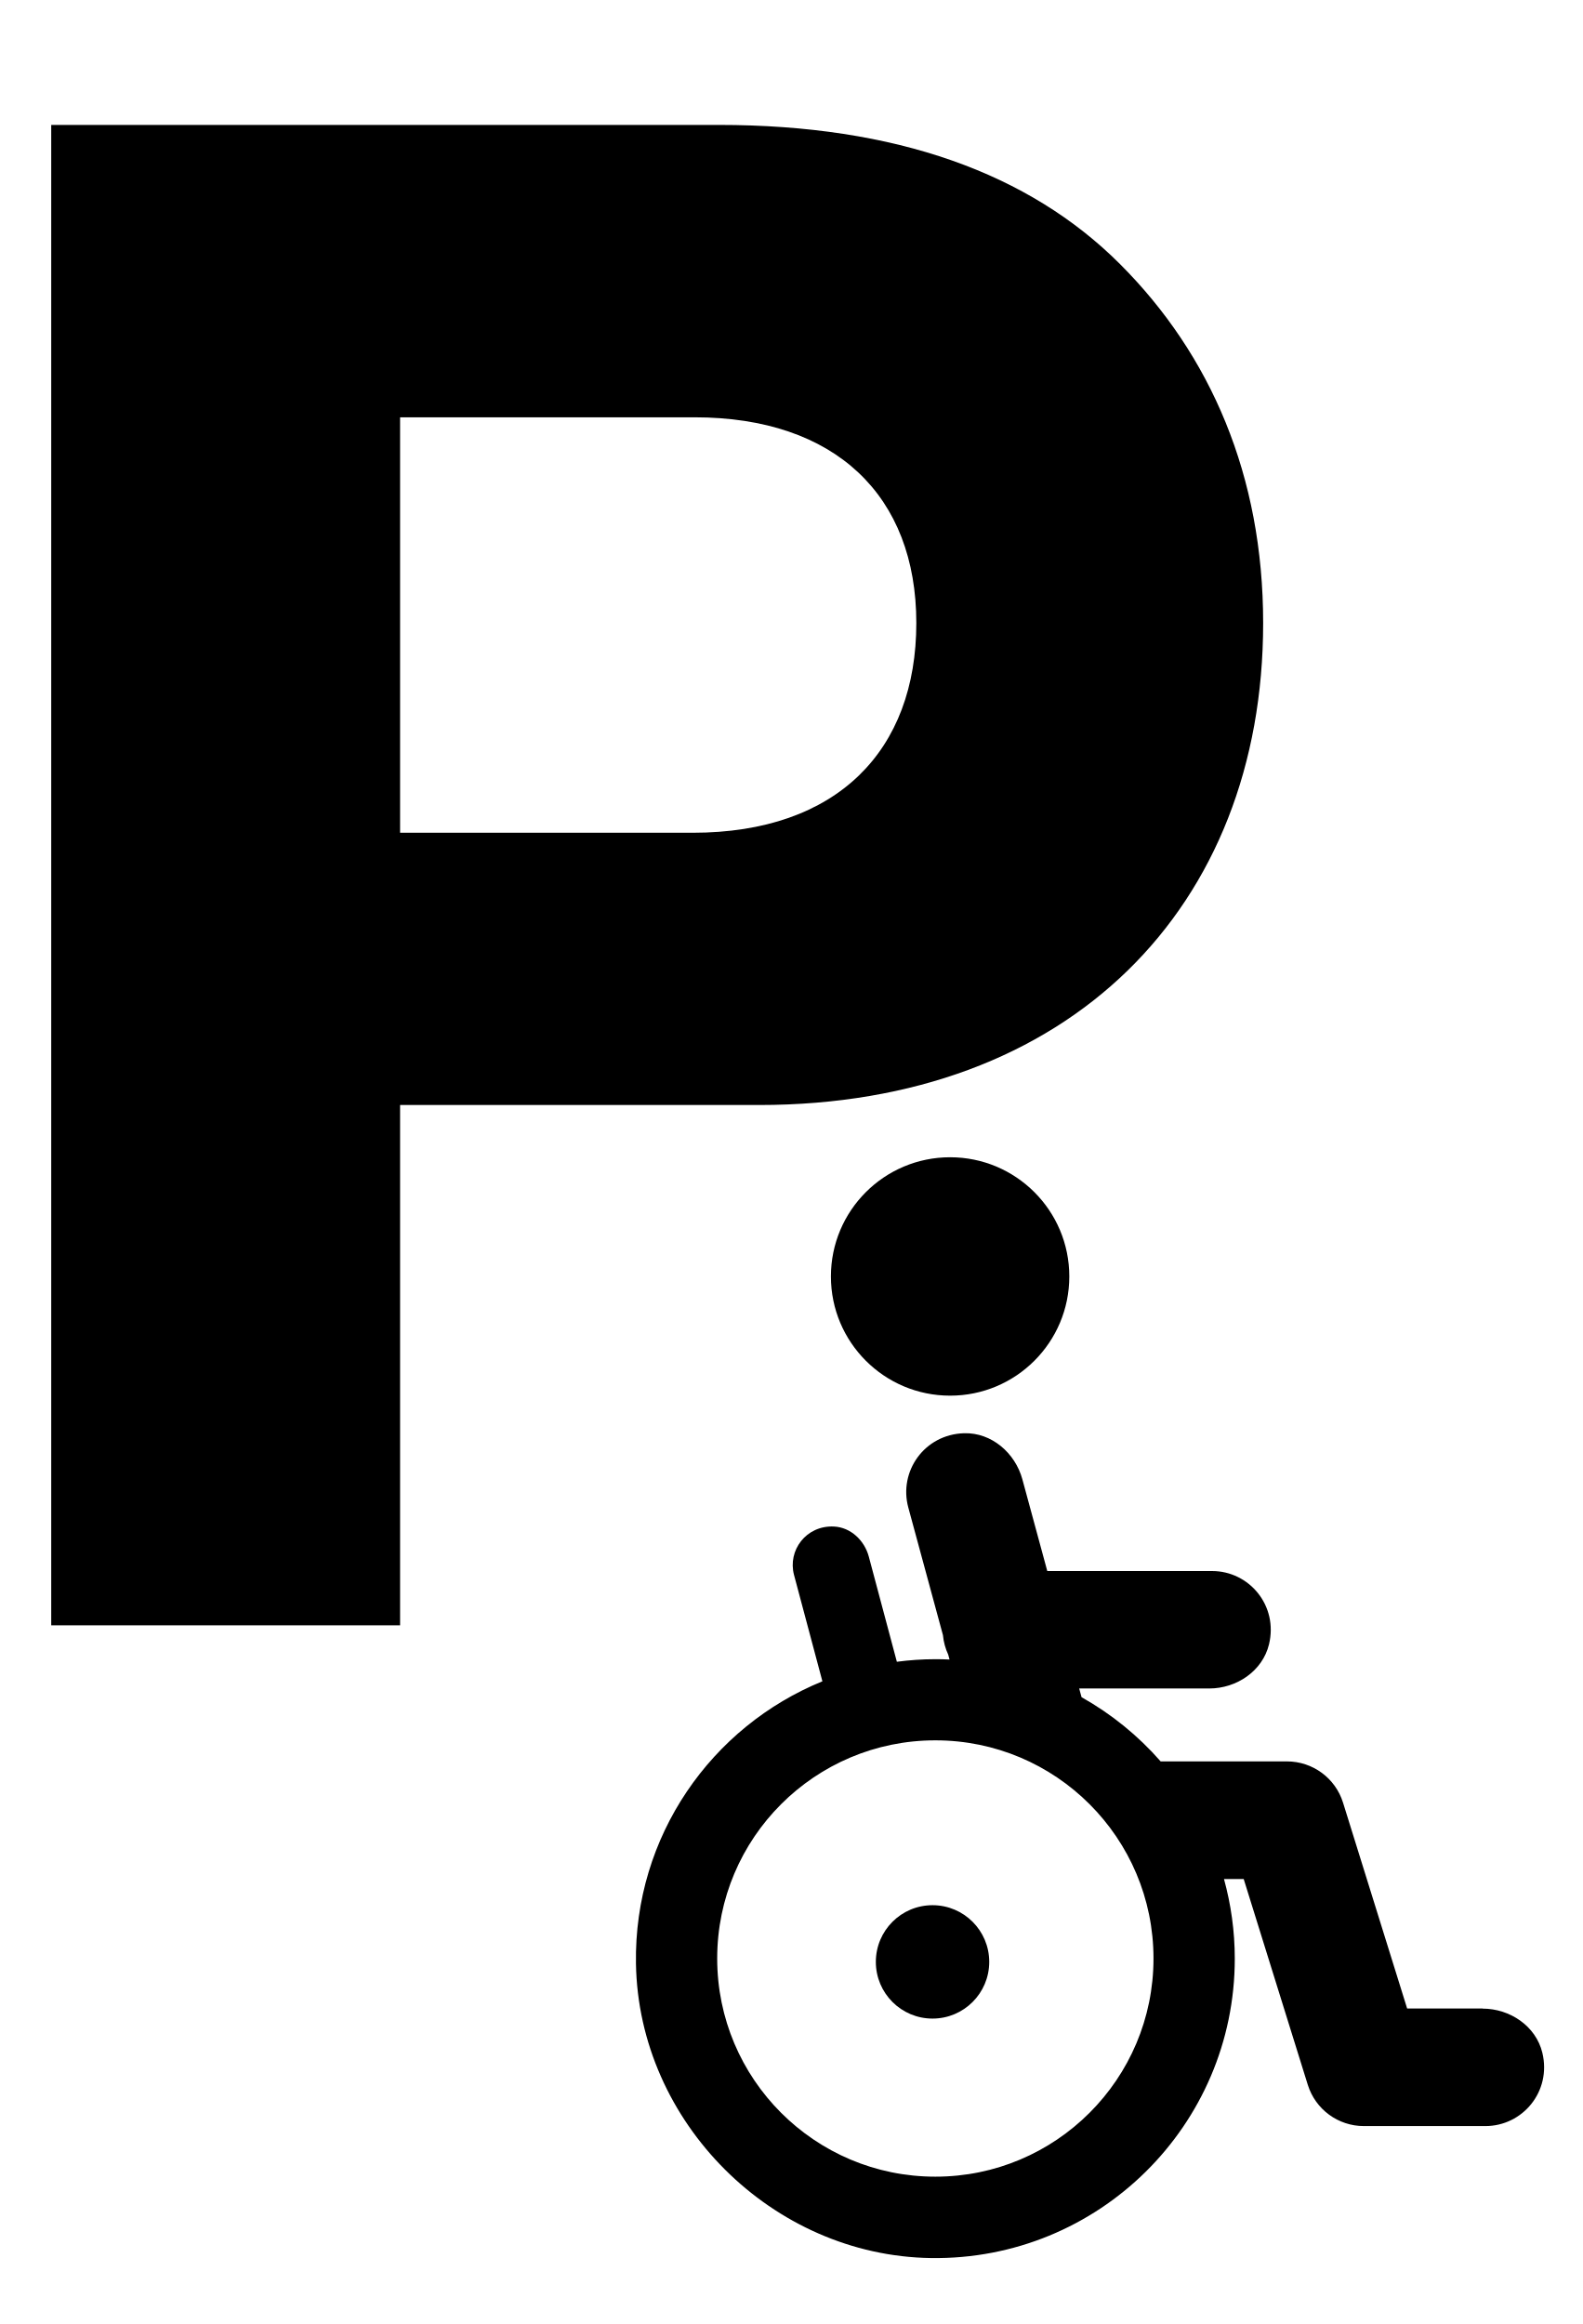
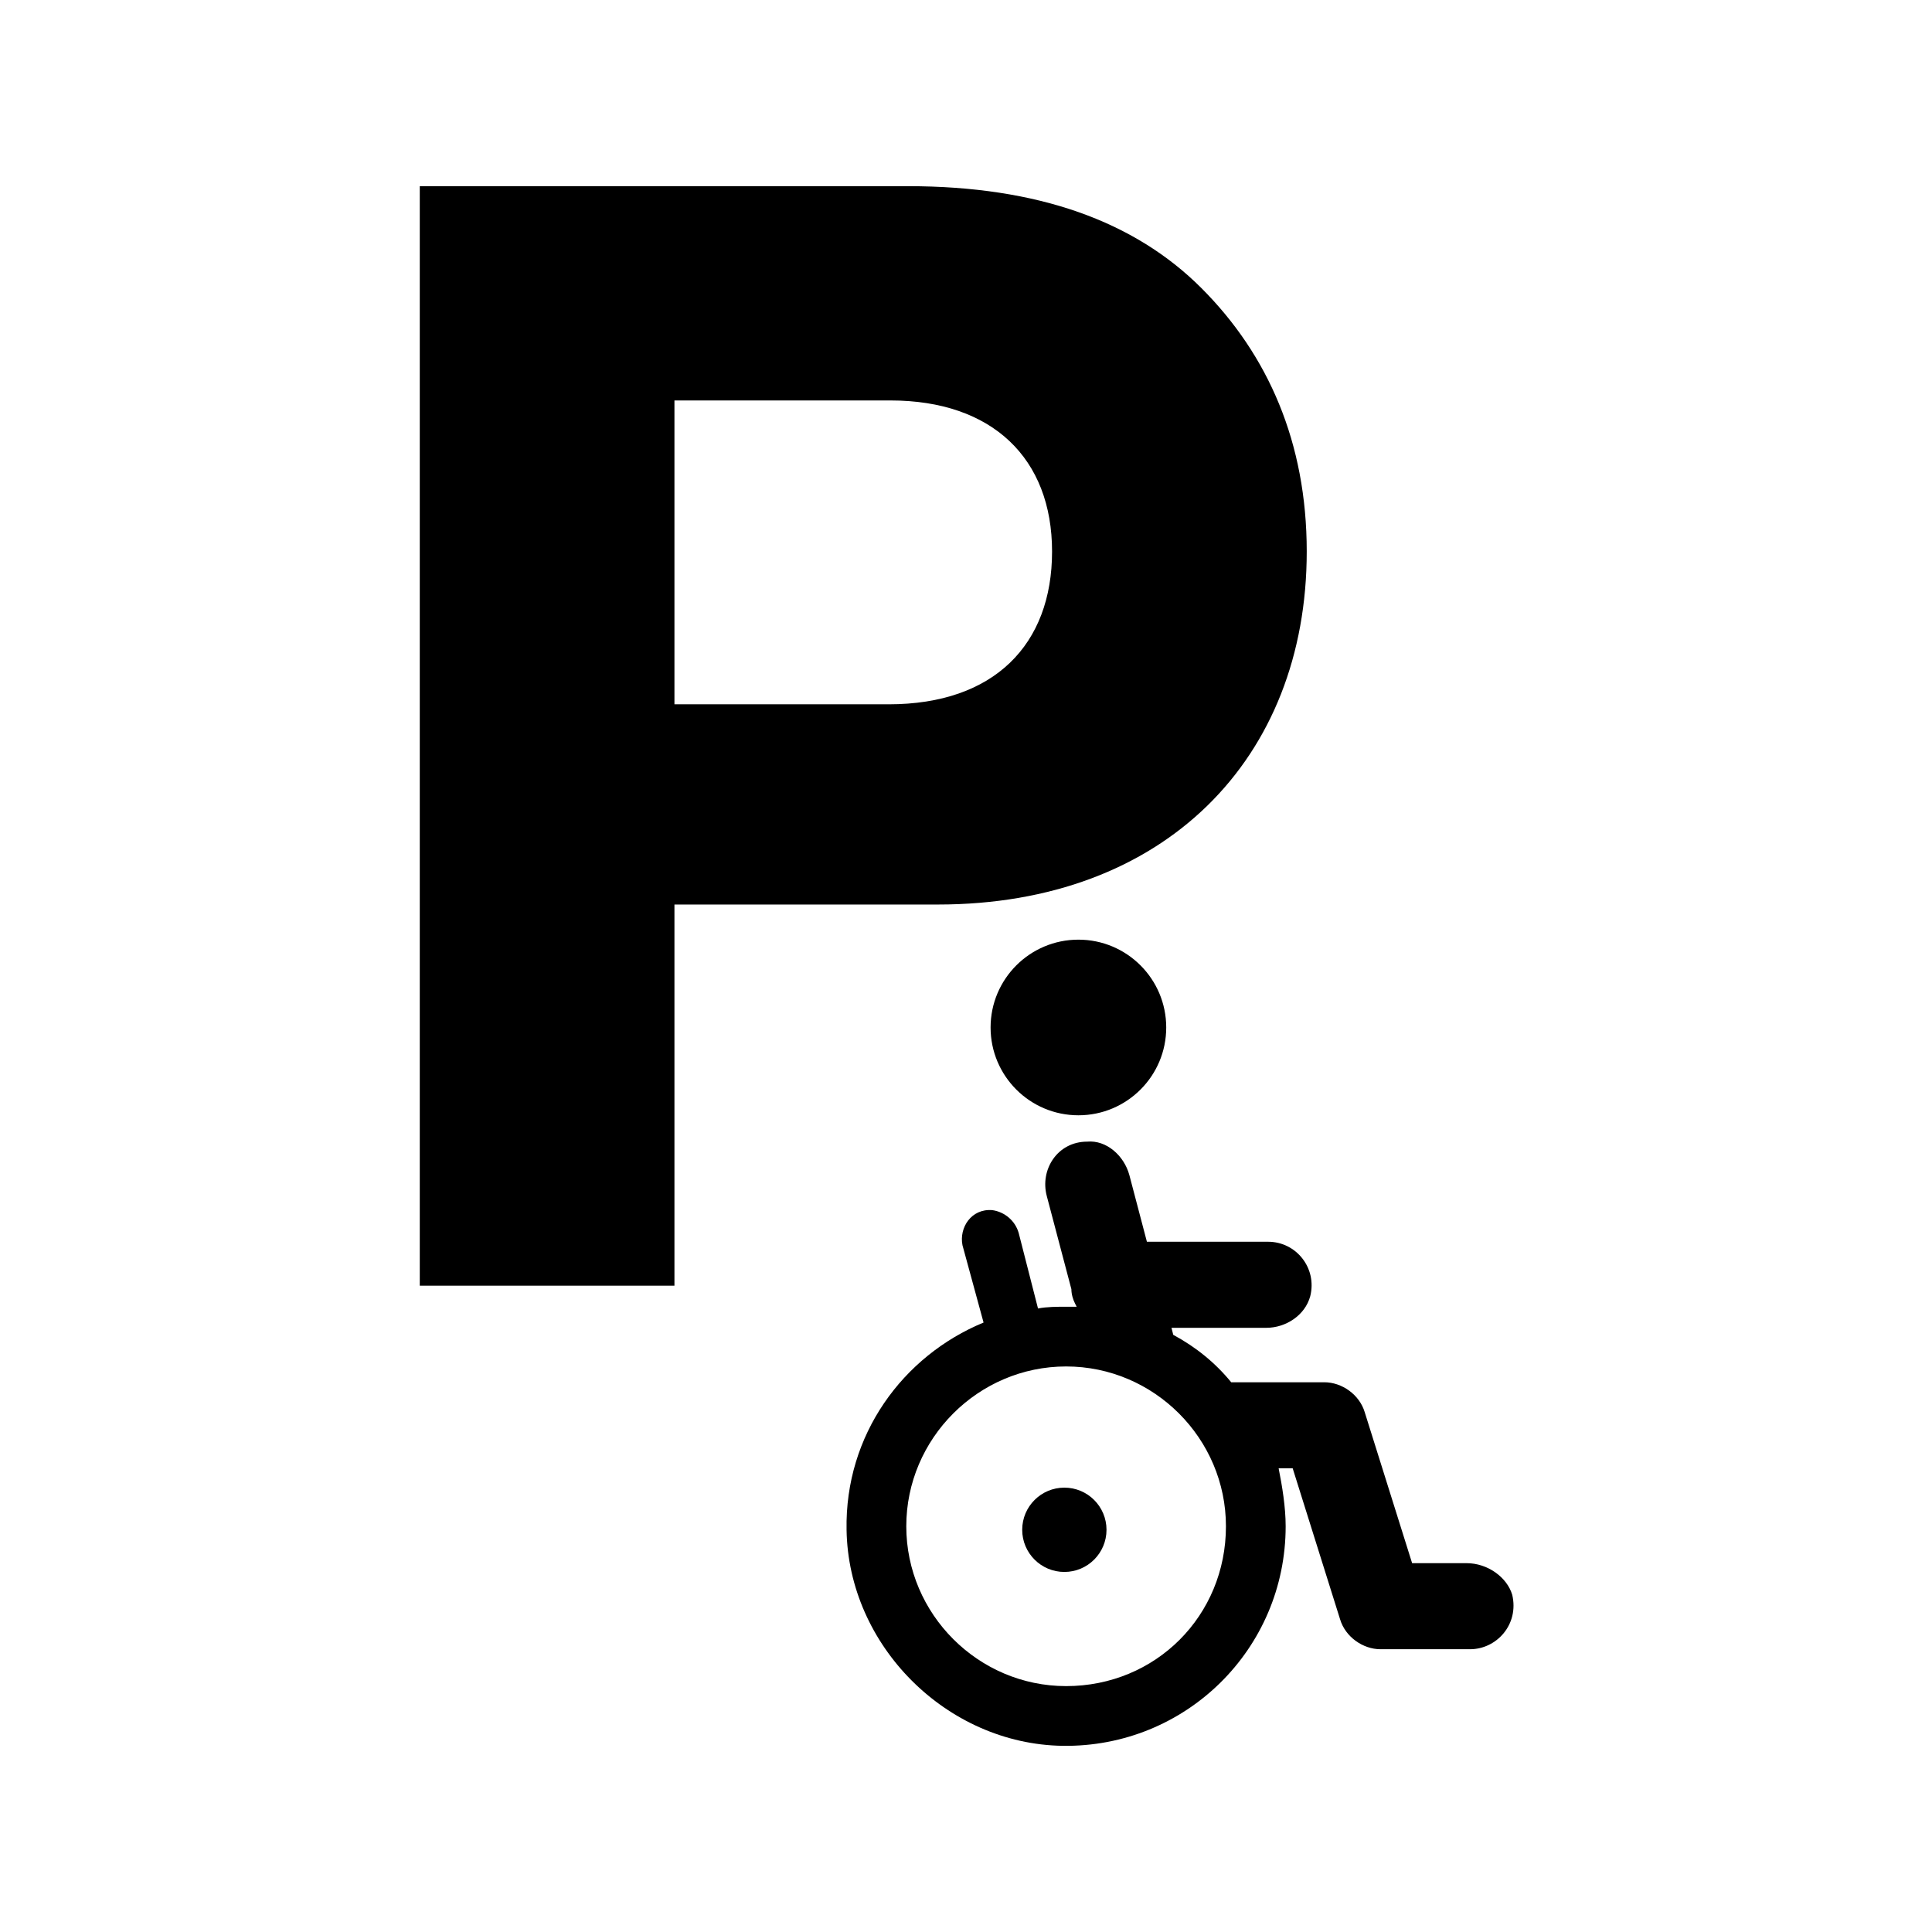
- <svg xmlns="http://www.w3.org/2000/svg" id="ds44-icons" viewBox="0 0 326.88 480">
-   <circle cx="196.25" cy="263.64" r="24.62" />
-   <circle cx="192.62" cy="405.21" r="11.71" />
-   <path d="m306.24,414.83h-15.59s-13.24-42.51-13.24-42.51c-1.58-5.07-6.27-8.52-11.58-8.52h-26.09c-4.64-5.3-10.16-9.79-16.34-13.26l-.49-1.8h26.86c5.67,0,11.02-3.61,12.35-9.12,1.93-8-4.09-15.14-11.77-15.14h-34.03l-5.14-18.93c-1.49-5.47-6.37-9.69-12.04-9.53-8.23.24-13.54,7.91-11.53,15.33l7.16,26.37c.13,1.43.51,2.79,1.09,4.03l.27,1.01c-.97-.05-1.95-.07-2.93-.07-2.7,0-5.35.19-7.95.53l-5.79-21.7c-.89-3.36-3.74-6.07-7.21-6.23-5.75-.27-9.59,4.95-8.24,10l5.86,21.97c-22.89,9.33-38.94,31.96-38.51,58.3.53,32.79,28.15,60.35,60.94,60.82,34.57.49,62.75-27.38,62.75-61.84,0-5.7-.79-11.21-2.23-16.45h4.07l13.24,42.51c1.58,5.07,6.27,8.52,11.58,8.52h25.1c7.68,0,13.7-7.14,11.77-15.14-1.33-5.51-6.68-9.12-12.35-9.12Zm-113.04,34.74c-24.89,0-45.06-20.17-45.06-45.06s20.17-45.06,45.06-45.06,45.06,20.17,45.06,45.06-20.18,45.06-45.06,45.06Z" />
-   <path d="m10.58,25.8h137.87c36.65,0,64.14,9.99,82.89,28.74,18.74,18.74,29.57,43.73,29.57,74.14,0,58.73-39.99,99.55-104.13,99.55h-74.14v107.46H10.58V25.8Zm72.06,146.2h60.4c29.99,0,46.23-17.08,46.23-43.32s-16.66-42.49-45.82-42.49h-60.81v85.81Z" />
+ <svg xmlns="http://www.w3.org/2000/svg" version="1.1" id="ds44-icons" x="0px" y="0px" viewBox="0 0 110 110" style="enable-background:new 0 0 110 110;" xml:space="preserve">
+   <g>
+     <circle cx="61.4" cy="58.5" r="5" />
+     <circle cx="60.6" cy="87.1" r="2.4" />
+     <path d="M83.5,89h-3.1l-2.7-8.6c-0.3-1-1.3-1.7-2.3-1.7h-5.3c-0.9-1.1-2-2-3.3-2.7l-0.1-0.4h5.4c1.1,0,2.2-0.7,2.5-1.8   c0.4-1.6-0.8-3.1-2.4-3.1h-6.9l-1-3.8c-0.3-1.1-1.3-2-2.4-1.9c-1.7,0-2.7,1.6-2.3,3.1l1.4,5.3c0,0.3,0.1,0.6,0.2,0.8l0.1,0.2   c-0.2,0-0.4,0-0.6,0c-0.5,0-1.1,0-1.6,0.1L58,70.2c-0.2-0.7-0.8-1.2-1.5-1.3c-1.2-0.1-1.9,1-1.7,2l1.2,4.4   c-4.6,1.9-7.9,6.4-7.8,11.8c0.1,6.6,5.7,12.2,12.3,12.3c7,0.1,12.7-5.5,12.7-12.5c0-1.1-0.2-2.3-0.4-3.3h0.8l2.7,8.6   c0.3,1,1.3,1.7,2.3,1.7h5.1c1.5,0,2.8-1.4,2.4-3.1C85.8,89.8,84.7,89,83.5,89L83.5,89z M60.7,96c-5,0-9.1-4.1-9.1-9.1   c0-5,4.1-9.1,9.1-9.1s9.1,4.1,9.1,9.1C69.8,92,65.8,96,60.7,96z" />
+     <path d="M23.9,10.6h27.8c7.4,0,12.9,2,16.7,5.8c3.8,3.8,6,8.8,6,15c0,11.8-8.1,20.1-21,20.1h-15v21.7H23.9V10.6z M38.4,40.1h12.2   c6,0,9.3-3.4,9.3-8.7s-3.4-8.6-9.2-8.6H38.4L38.4,40.1L38.4,40.1z" />
+   </g>
</svg>
